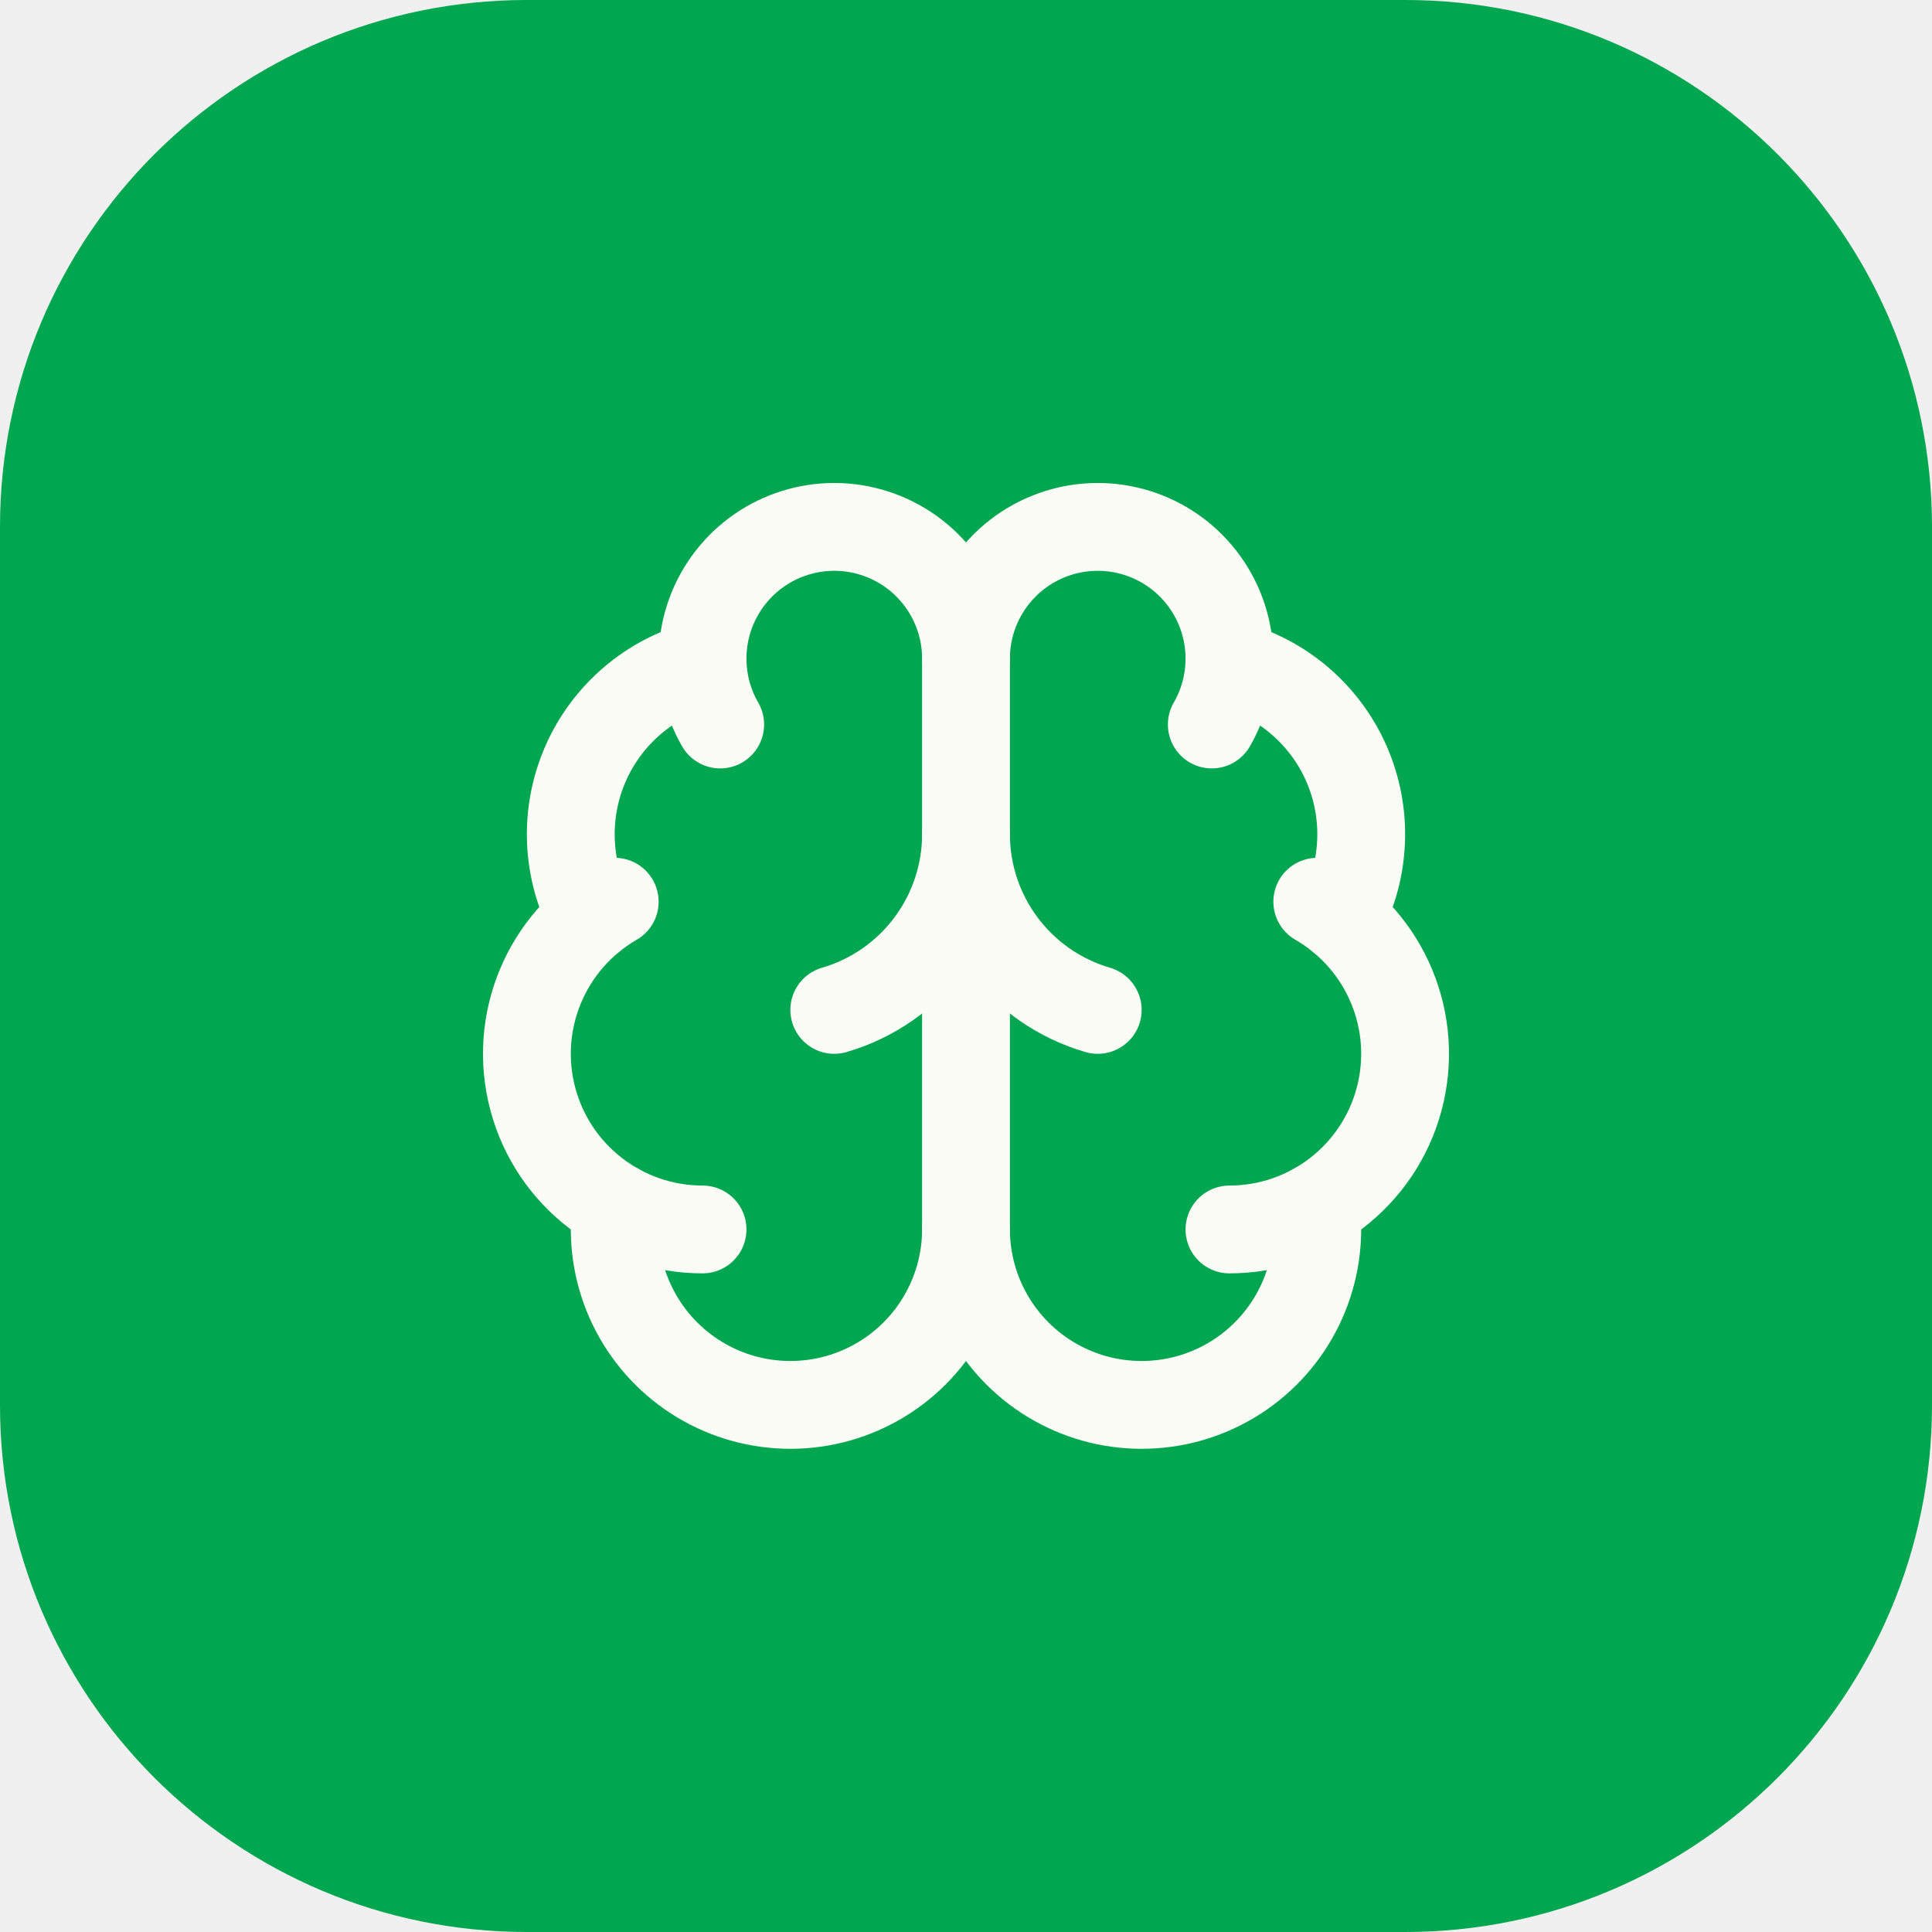
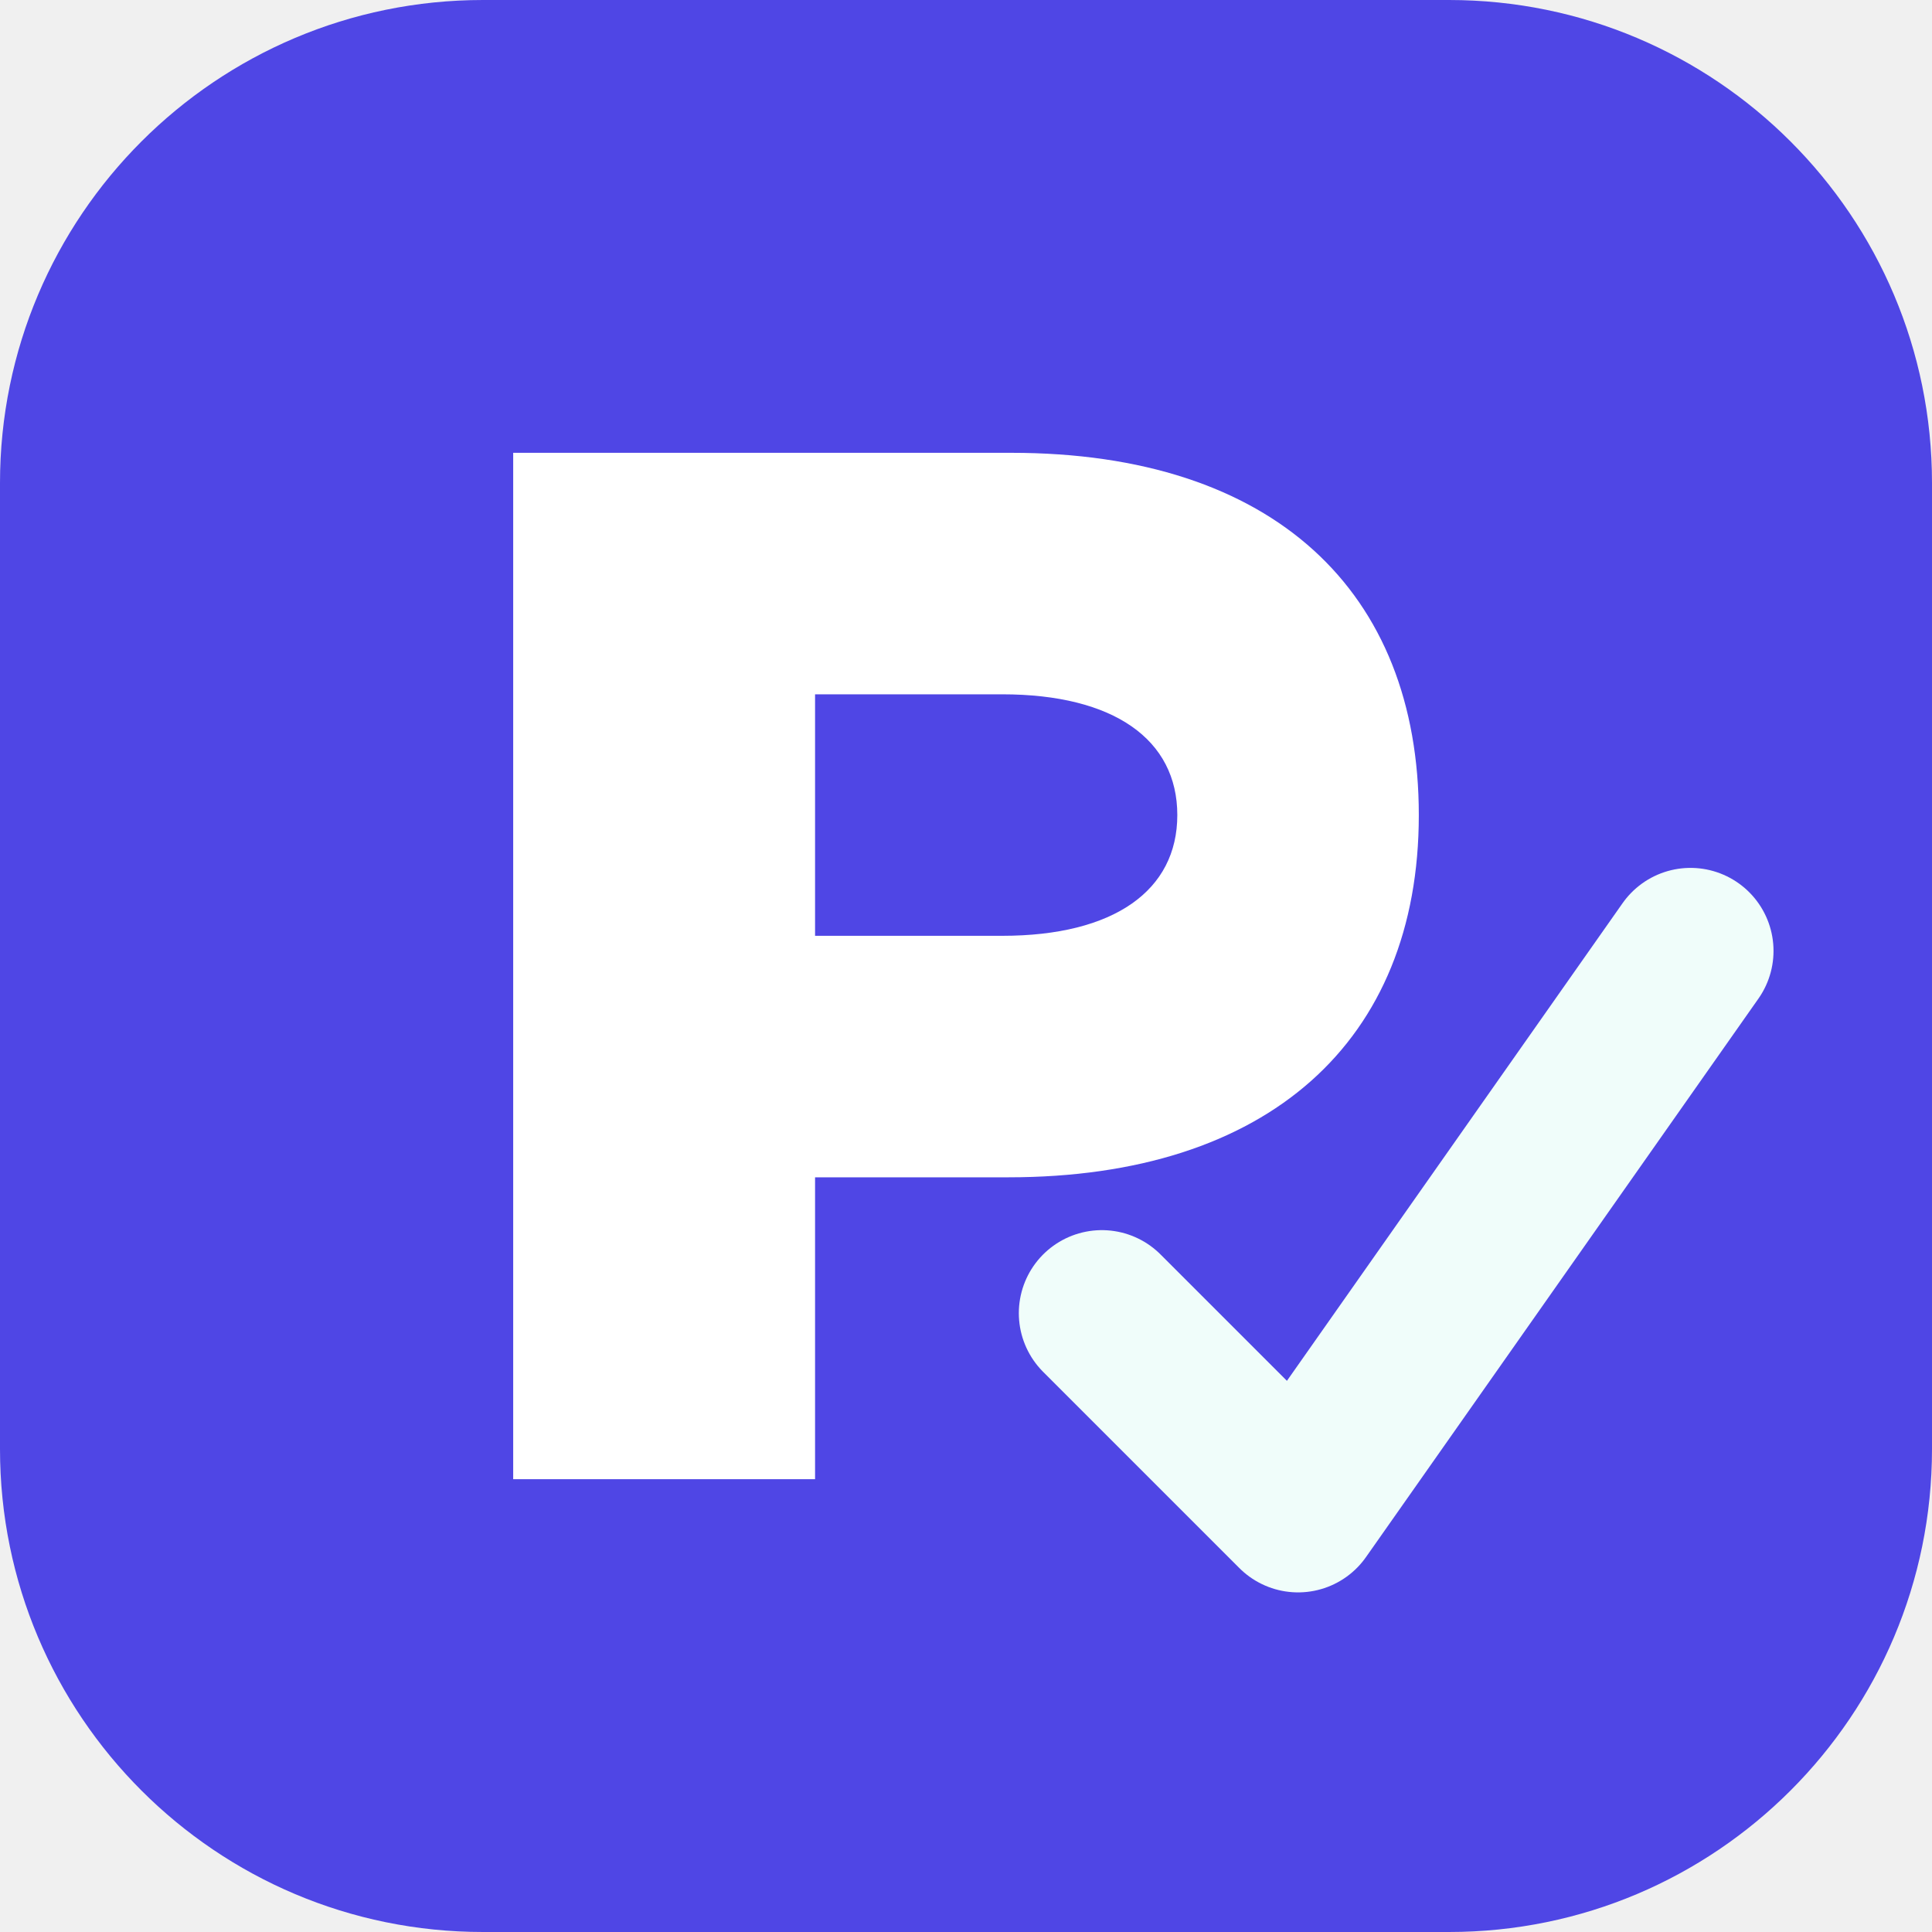
- <svg xmlns="http://www.w3.org/2000/svg" width="64" height="64" viewBox="0 0 44 44" fill="none" role="img" aria-labelledby="logo-title logo-description">
-   <rect width="44" height="44" rx="12" fill="#00A650" />
-   <g transform="translate(10 10)" stroke="#FCFCF7" stroke-width="2" stroke-linecap="round" stroke-linejoin="round">
-     <path d="M12 18V5" />
-     <path d="M15 13a4.17 4.17 0 0 1-3-4 4.17 4.17 0 0 1-3 4" />
-     <path d="M17.598 6.5A3 3 0 1 0 12 5a3 3 0 1 0-5.598 1.5" />
-     <path d="M17.997 5.125a4 4 0 0 1 2.526 5.77" />
-     <path d="M18 18a4 4 0 0 0 2-7.464" />
-     <path d="M19.967 17.483A4 4 0 1 1 12 18a4 4 0 1 1-7.967-.517" />
-     <path d="M6 18a4 4 0 0 1-2-7.464" />
-     <path d="M6.003 5.125a4 4 0 0 0-2.526 5.77" />
+ <svg xmlns="http://www.w3.org/2000/svg" width="64" height="64" viewBox="0 0 64 64" fill="none">
+   <g clip-path="url(#clip0_128_35)">
+     <path d="M48 0H16C7.163 0 0 7.163 0 16V48C0 56.837 7.163 64 16 64H48C56.837 64 64 56.837 64 48V16C64 7.163 56.837 0 48 0Z" fill="#4F46E5" />
+     <path fill-rule="evenodd" clip-rule="evenodd" d="M17 49V15H33.5C42.2 15 47 19.6 47 27C47 34.5 42 39 33.4 39H27V49H17ZM27 31H33.2C36.9 31 39 29.5 39 27C39 24.5 36.9 23 33.2 23H27V31Z" fill="white" />
+     <path d="M36.5 43.5L43 50L56 31.5" stroke="#F0FDFA" stroke-width="5.5" stroke-linecap="round" stroke-linejoin="round" />
  </g>
+   <defs>
+     <clipPath id="clip0_128_35">
+       <rect width="64" height="64" fill="white" />
+     </clipPath>
+   </defs>
</svg>
